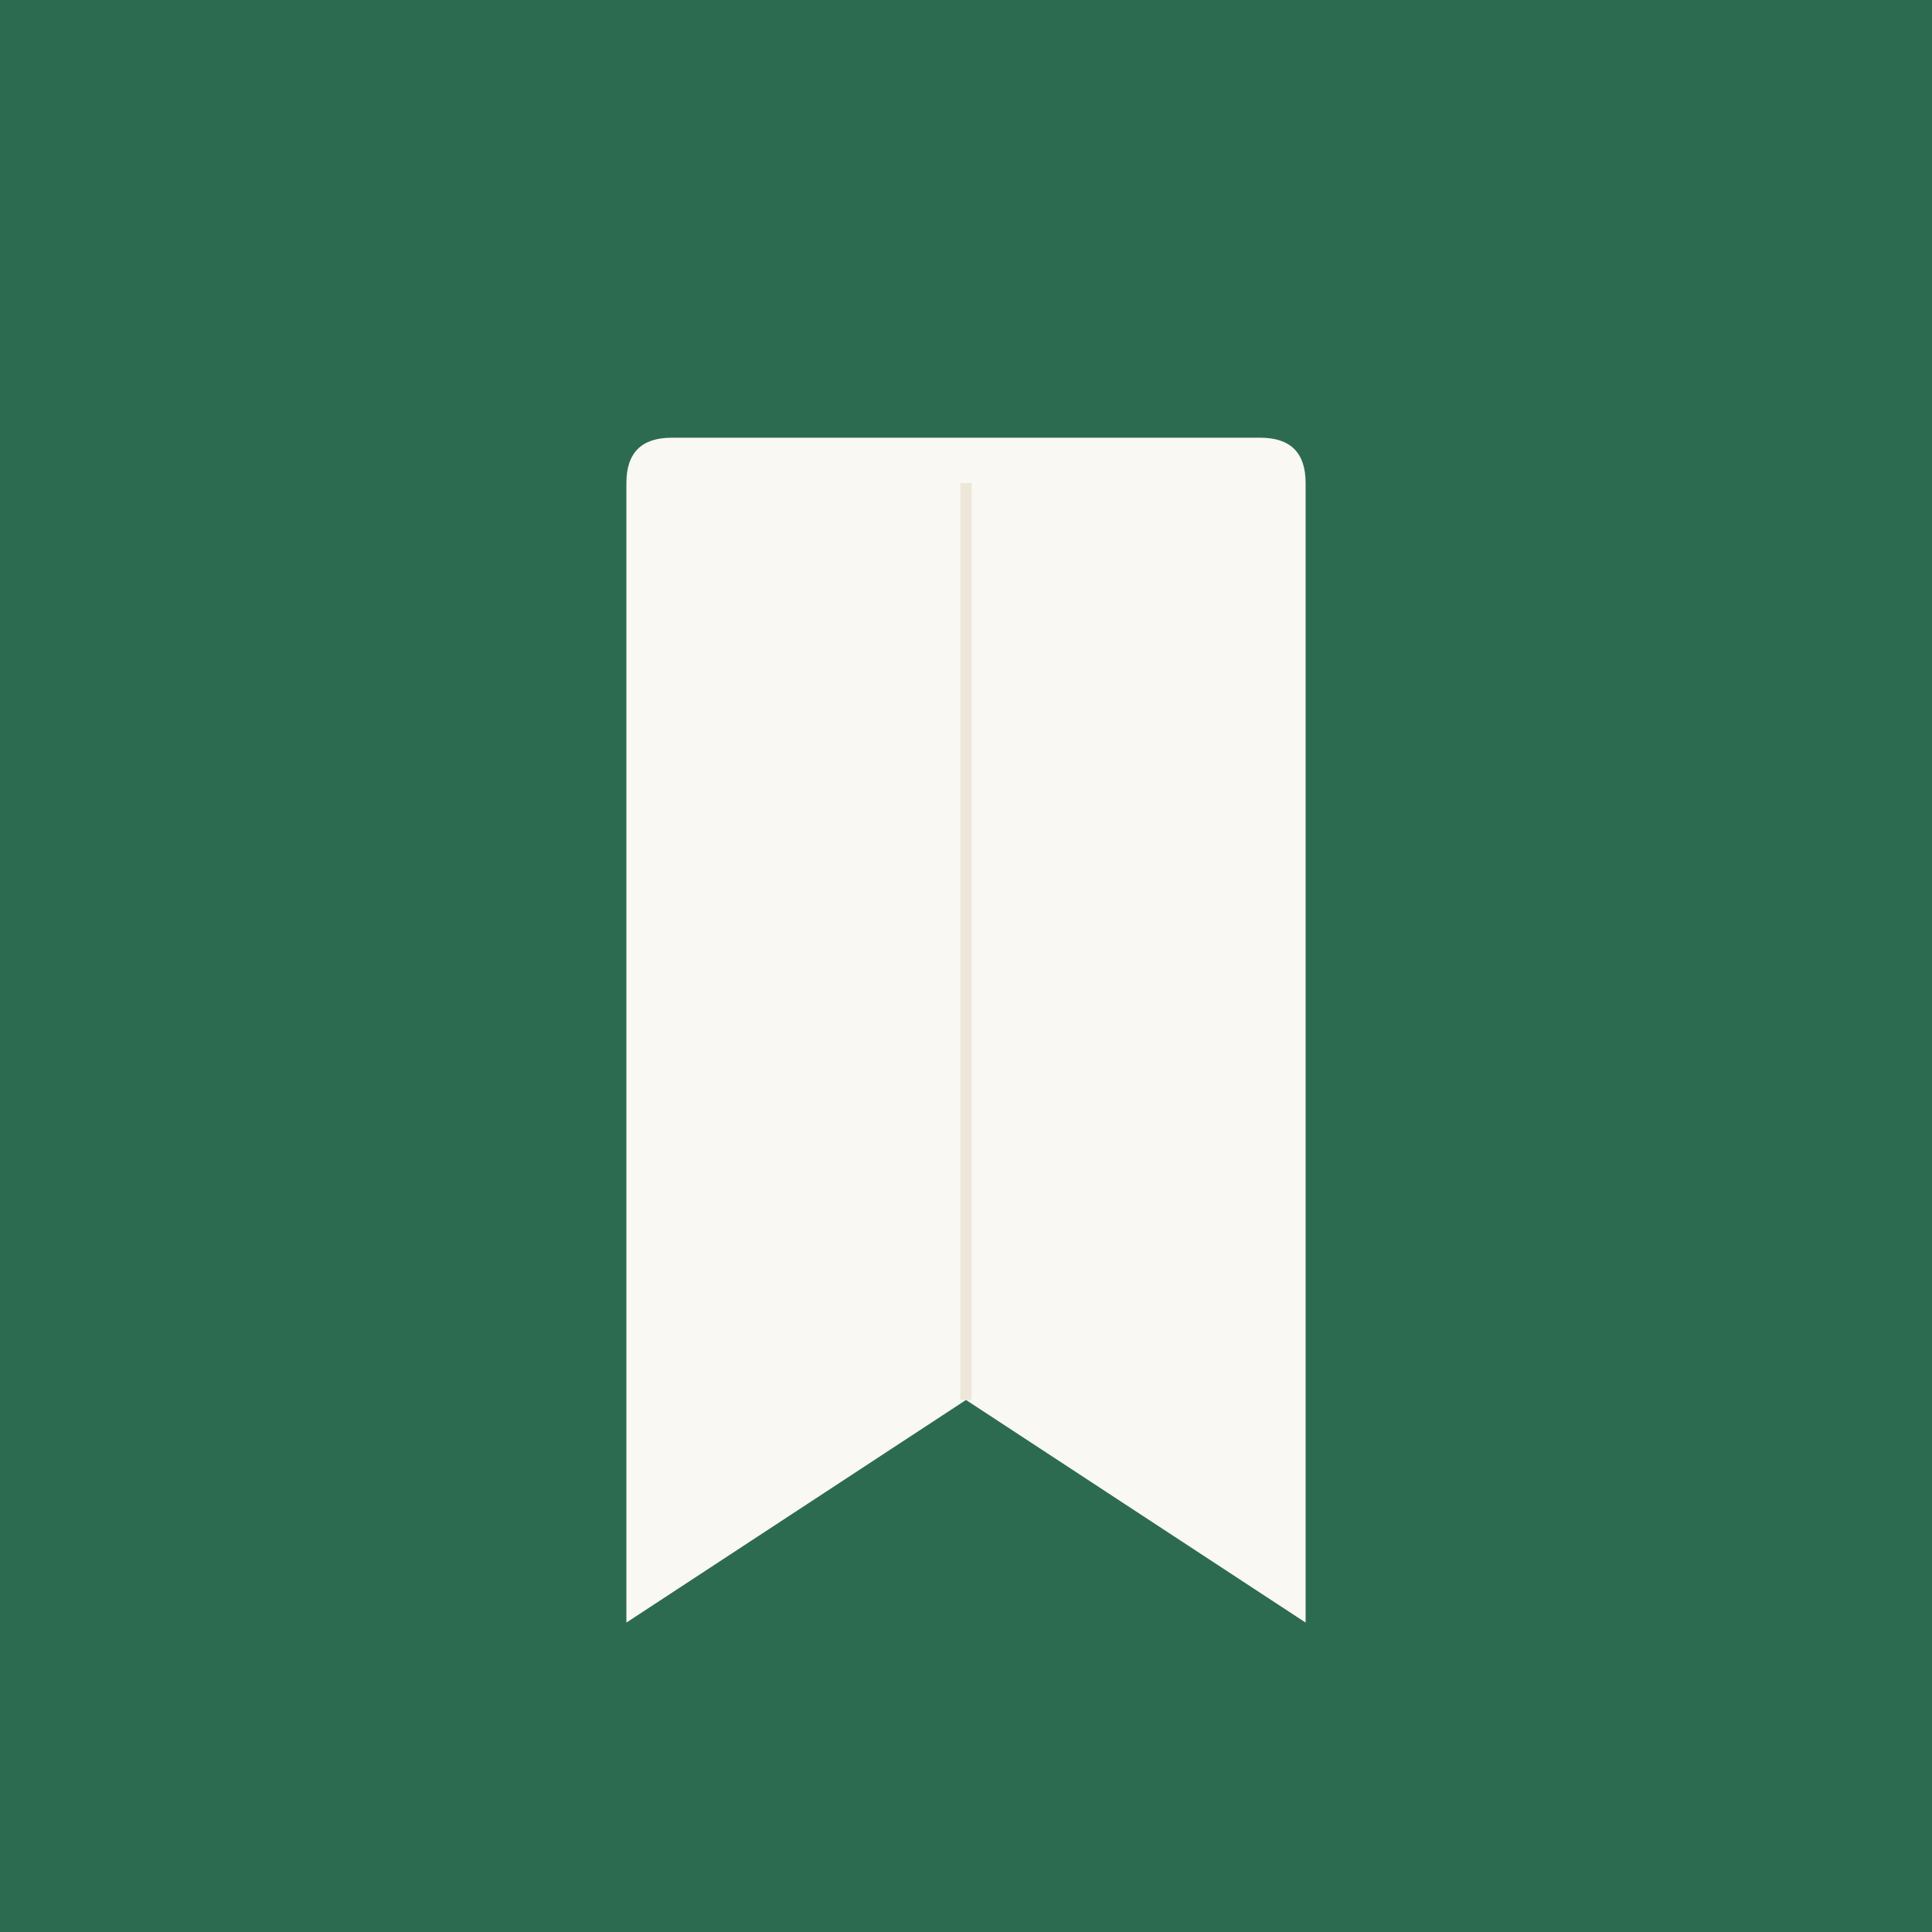
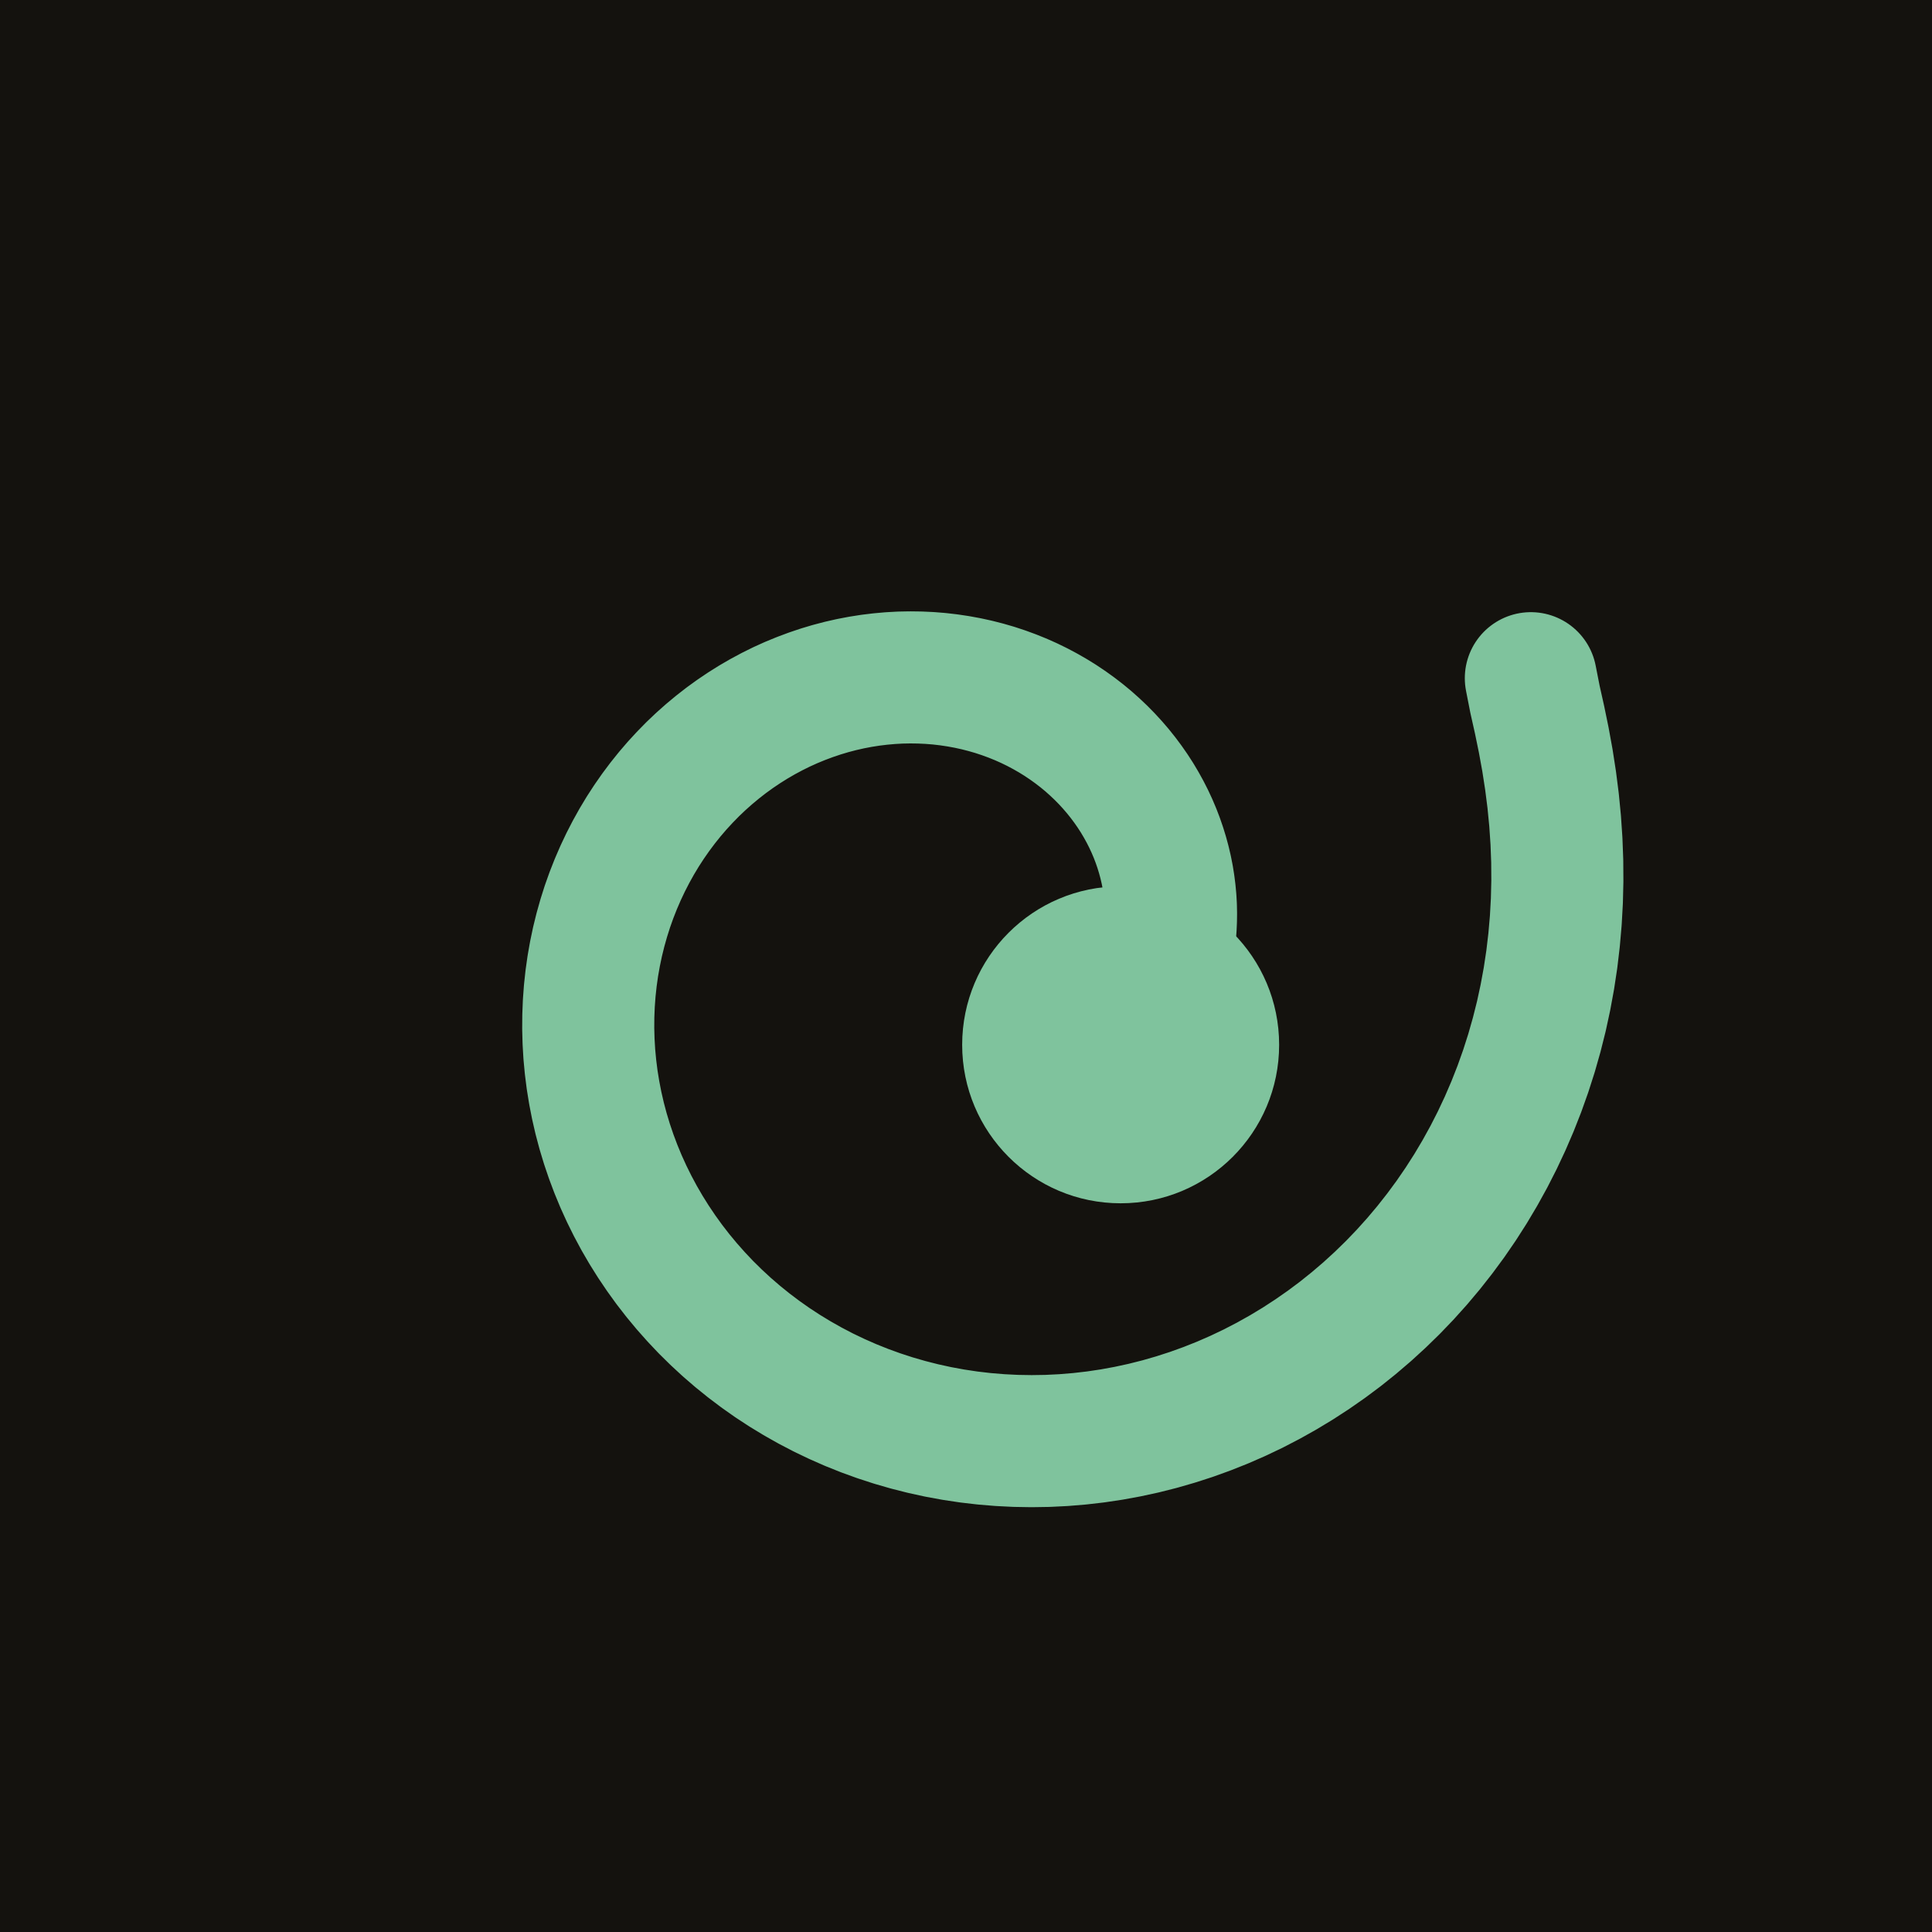
<svg xmlns="http://www.w3.org/2000/svg" width="1024" height="1024" viewBox="0 0 1024 1024">
-   <rect width="1024" height="1024" fill="#2d6b50" />
-   <path d="M356,232        L668,232        Q692,232 692,256        L692,860        L512,742        L332,860        L332,256        Q332,232 356,232        Z" fill="#faf8f3" />
-   <line x1="512" y1="256" x2="512" y2="742" stroke="#e4dcc9" stroke-width="6" opacity="0.6" />
+   <rect width="1024" height="1024" fill="#14120e" />
+   <path d="M811.38,359.46 L813.57,370.62 L816.00,381.48 L818.22,392.27 L820.18,403.03 L821.84,413.77 L823.20,424.47 L824.24,435.15 L824.96,445.79 L825.36,456.39 L825.43,466.94 L825.18,477.42 L824.60,487.85 L823.70,498.19 L822.49,508.45 L820.95,518.62 L819.10,528.68 L816.95,538.63 L814.48,548.46 L811.72,558.16 L808.66,567.71 L805.31,577.12 L801.67,586.38 L797.76,595.46 L793.57,604.38 L789.12,613.11 L784.40,621.66 L779.44,630.01 L774.23,638.15 L768.78,646.09 L763.10,653.80 L757.20,661.30 L751.09,668.56 L744.77,675.59 L738.25,682.38 L731.54,688.92 L724.66,695.21 L717.60,701.24 L710.39,707.02 L703.02,712.52 L695.50,717.76 L687.86,722.73 L680.09,727.42 L672.20,731.84 L664.21,735.98 L656.13,739.83 L647.96,743.40 L639.71,746.68 L631.40,749.68 L623.03,752.38 L614.61,754.81 L606.16,756.94 L597.68,758.78 L589.18,760.34 L580.67,761.61 L572.16,762.59 L563.67,763.29 L555.19,763.71 L546.74,763.84 L538.33,763.70 L529.97,763.28 L521.67,762.59 L513.43,761.63 L505.26,760.40 L497.17,758.91 L489.18,757.16 L481.28,755.15 L473.49,752.90 L465.82,750.40 L458.26,747.66 L450.84,744.69 L443.55,741.48 L436.40,738.06 L429.41,734.41 L422.57,730.55 L415.89,726.49 L409.38,722.23 L403.05,717.77 L396.90,713.13 L390.93,708.31 L385.15,703.32 L379.57,698.16 L374.18,692.85 L369.01,687.38 L364.04,681.78 L359.28,676.04 L354.73,670.17 L350.41,664.18 L346.30,658.08 L342.42,651.88 L338.76,645.58 L335.34,639.20 L332.14,632.74 L329.17,626.20 L326.44,619.60 L323.94,612.95 L321.67,606.25 L319.64,599.52 L317.84,592.75 L316.28,585.96 L314.95,579.15 L313.85,572.34 L312.99,565.53 L312.35,558.73 L311.95,551.94 L311.77,545.18 L311.82,538.45 L312.09,531.76 L312.58,525.12 L313.29,518.53 L314.21,512.00 L315.35,505.54 L316.69,499.15 L318.24,492.85 L319.99,486.63 L321.93,480.50 L324.07,474.48 L326.40,468.56 L328.91,462.75 L331.60,457.06 L334.46,451.50 L337.49,446.06 L340.68,440.75 L344.04,435.58 L347.54,430.56 L351.19,425.68 L354.98,420.95 L358.91,416.37 L362.97,411.96 L367.14,407.70 L371.44,403.61 L375.85,399.69 L380.36,395.94 L384.96,392.36 L389.66,388.96 L394.44,385.74 L399.31,382.69 L404.24,379.83 L409.24,377.15 L414.29,374.65 L419.40,372.34 L424.56,370.22 L429.75,368.28 L434.97,366.52 L440.22,364.95 L445.49,363.57 L450.77,362.37 L456.06,361.36 L461.35,360.53 L466.63,359.89 L471.89,359.42 L477.14,359.13 L482.37,359.03 L487.56,359.10 L492.71,359.34 L497.83,359.75 L502.89,360.34 L507.90,361.09 L512.86,362.00 L517.74,363.07 L522.56,364.30 L527.31,365.68 L531.97,367.22 L536.55,368.90 L541.05,370.72 L545.45,372.68 L549.75,374.78 L553.95,377.01 L558.05,379.36 L562.04,381.83 L565.91,384.43 L569.67,387.13 L573.32,389.94 L576.84,392.85 L580.23,395.87 L583.50,398.97 L586.64,402.16 L589.65,405.44 L592.53,408.79 L595.27,412.22 L597.87,415.71 L600.34,419.26 L602.67,422.87 L604.85,426.54 L606.90,430.25 L608.80,433.99 L610.56,437.78 L612.18,441.59 L613.65,445.43 L614.98,449.30 L616.17,453.17 L617.22,457.05 L618.13,460.94 L618.90,464.83 L619.52,468.72 L620.01,472.59 L620.37,476.45 L620.59,480.28 L620.67,484.10 L620.62,487.88 L620.45,491.63 L620.14,495.35 L619.72,499.02 L619.16,502.64 L618.49,506.22 L617.70,509.74 L616.80,513.20 L615.79,516.60 L614.66,519.93 L613.43,523.20 L612.10,526.39 L610.67,529.51 L609.15,532.55 L607.53,535.51 L605.83,538.39 L604.04,541.18 L602.17,543.88 L600.23,546.50 L598.21,549.01 L596.12,551.44 L593.97,553.77" fill="none" stroke="#7fc39d" stroke-width="70" stroke-linecap="round" stroke-linejoin="round" />
+   <circle cx="593.97" cy="553.77" r="84" fill="#7fc39d" />
</svg>
